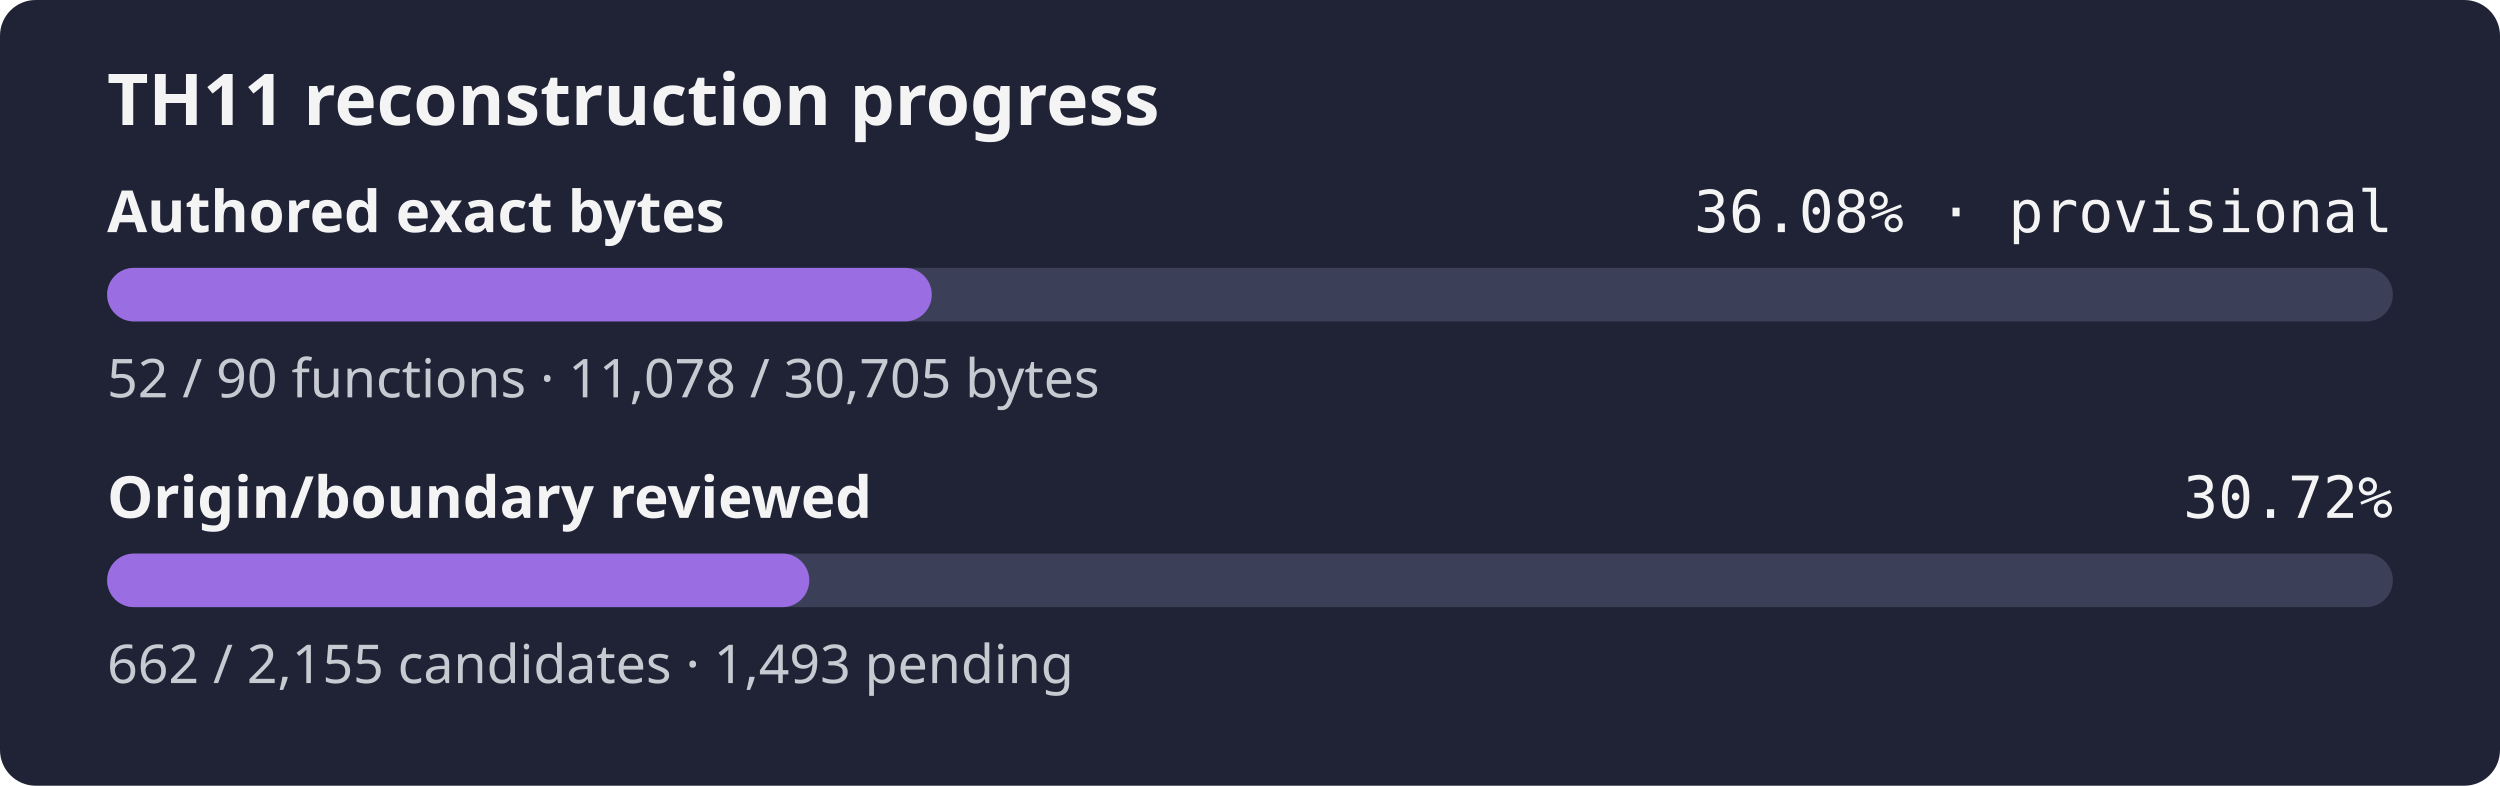
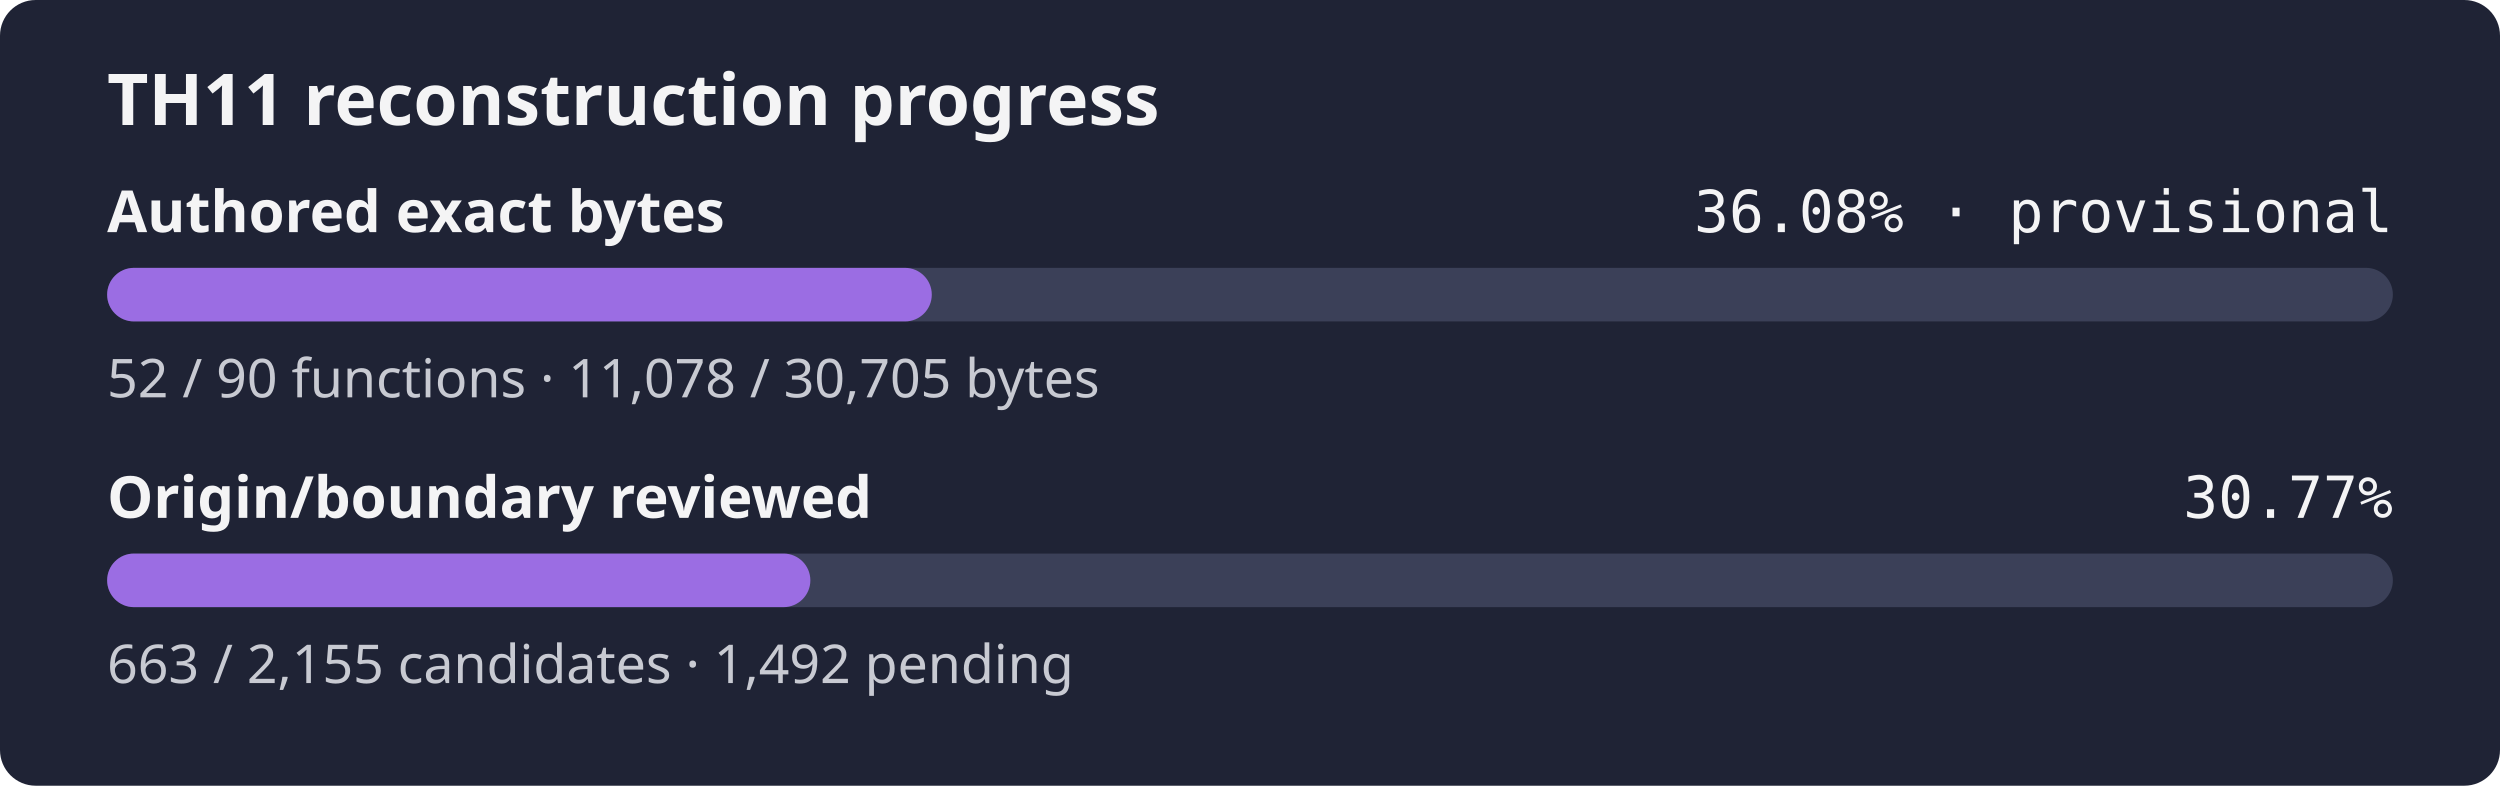
- <svg xmlns="http://www.w3.org/2000/svg" width="560" height="176" role="img" aria-label="TH11 reconstruction progress: currently classified authored bytes 36.08% exact, provisional inventory, origin and boundary review 30.72%">
+ <svg xmlns="http://www.w3.org/2000/svg" width="560" height="176" role="img" aria-label="TH11 reconstruction progress: currently classified authored bytes 36.08% exact, provisional inventory, origin and boundary review 30.77%">
  <rect width="560" height="176" rx="8" fill="#1f2335" />
  <text x="24" y="28" fill="#f4f4f5" font-family="sans-serif" font-size="16" font-weight="600">TH11 reconstruction progress</text>
  <text x="24" y="52" fill="#f4f4f5" font-family="sans-serif" font-size="13" font-weight="600">Authored exact bytes</text>
  <text x="536" y="52" fill="#f4f4f5" text-anchor="end" font-family="monospace" font-size="13">36.08% · provisional</text>
  <rect x="24" y="60" width="512" height="12" rx="6" fill="#3b4058" />
  <rect x="24" y="60" width="184.72" height="12" rx="6" fill="#9b6de3" />
  <text x="24" y="89" fill="#c8cad2" font-family="sans-serif" font-size="12">52 / 90 functions · 11,078 / 30,705 bytes</text>
  <text x="24" y="116" fill="#f4f4f5" font-family="sans-serif" font-size="13" font-weight="600">Origin/boundary reviewed</text>
-   <text x="536" y="116" fill="#f4f4f5" text-anchor="end" font-family="monospace" font-size="13">30.72%</text>
+   <text x="536" y="116" fill="#f4f4f5" text-anchor="end" font-family="monospace" font-size="13">30.77%</text>
  <rect x="24" y="124" width="512" height="12" rx="6" fill="#3b4058" />
-   <rect x="24" y="124" width="157.28" height="12" rx="6" fill="#9b6de3" />
-   <text x="24" y="153" fill="#c8cad2" font-family="sans-serif" font-size="12">662 / 2,155 candidates · 1,493 pending</text>
+   <rect x="24" y="124" width="157.52" height="12" rx="6" fill="#9b6de3" />
+   <text x="24" y="153" fill="#c8cad2" font-family="sans-serif" font-size="12">663 / 2,155 candidates · 1,492 pending</text>
</svg>
